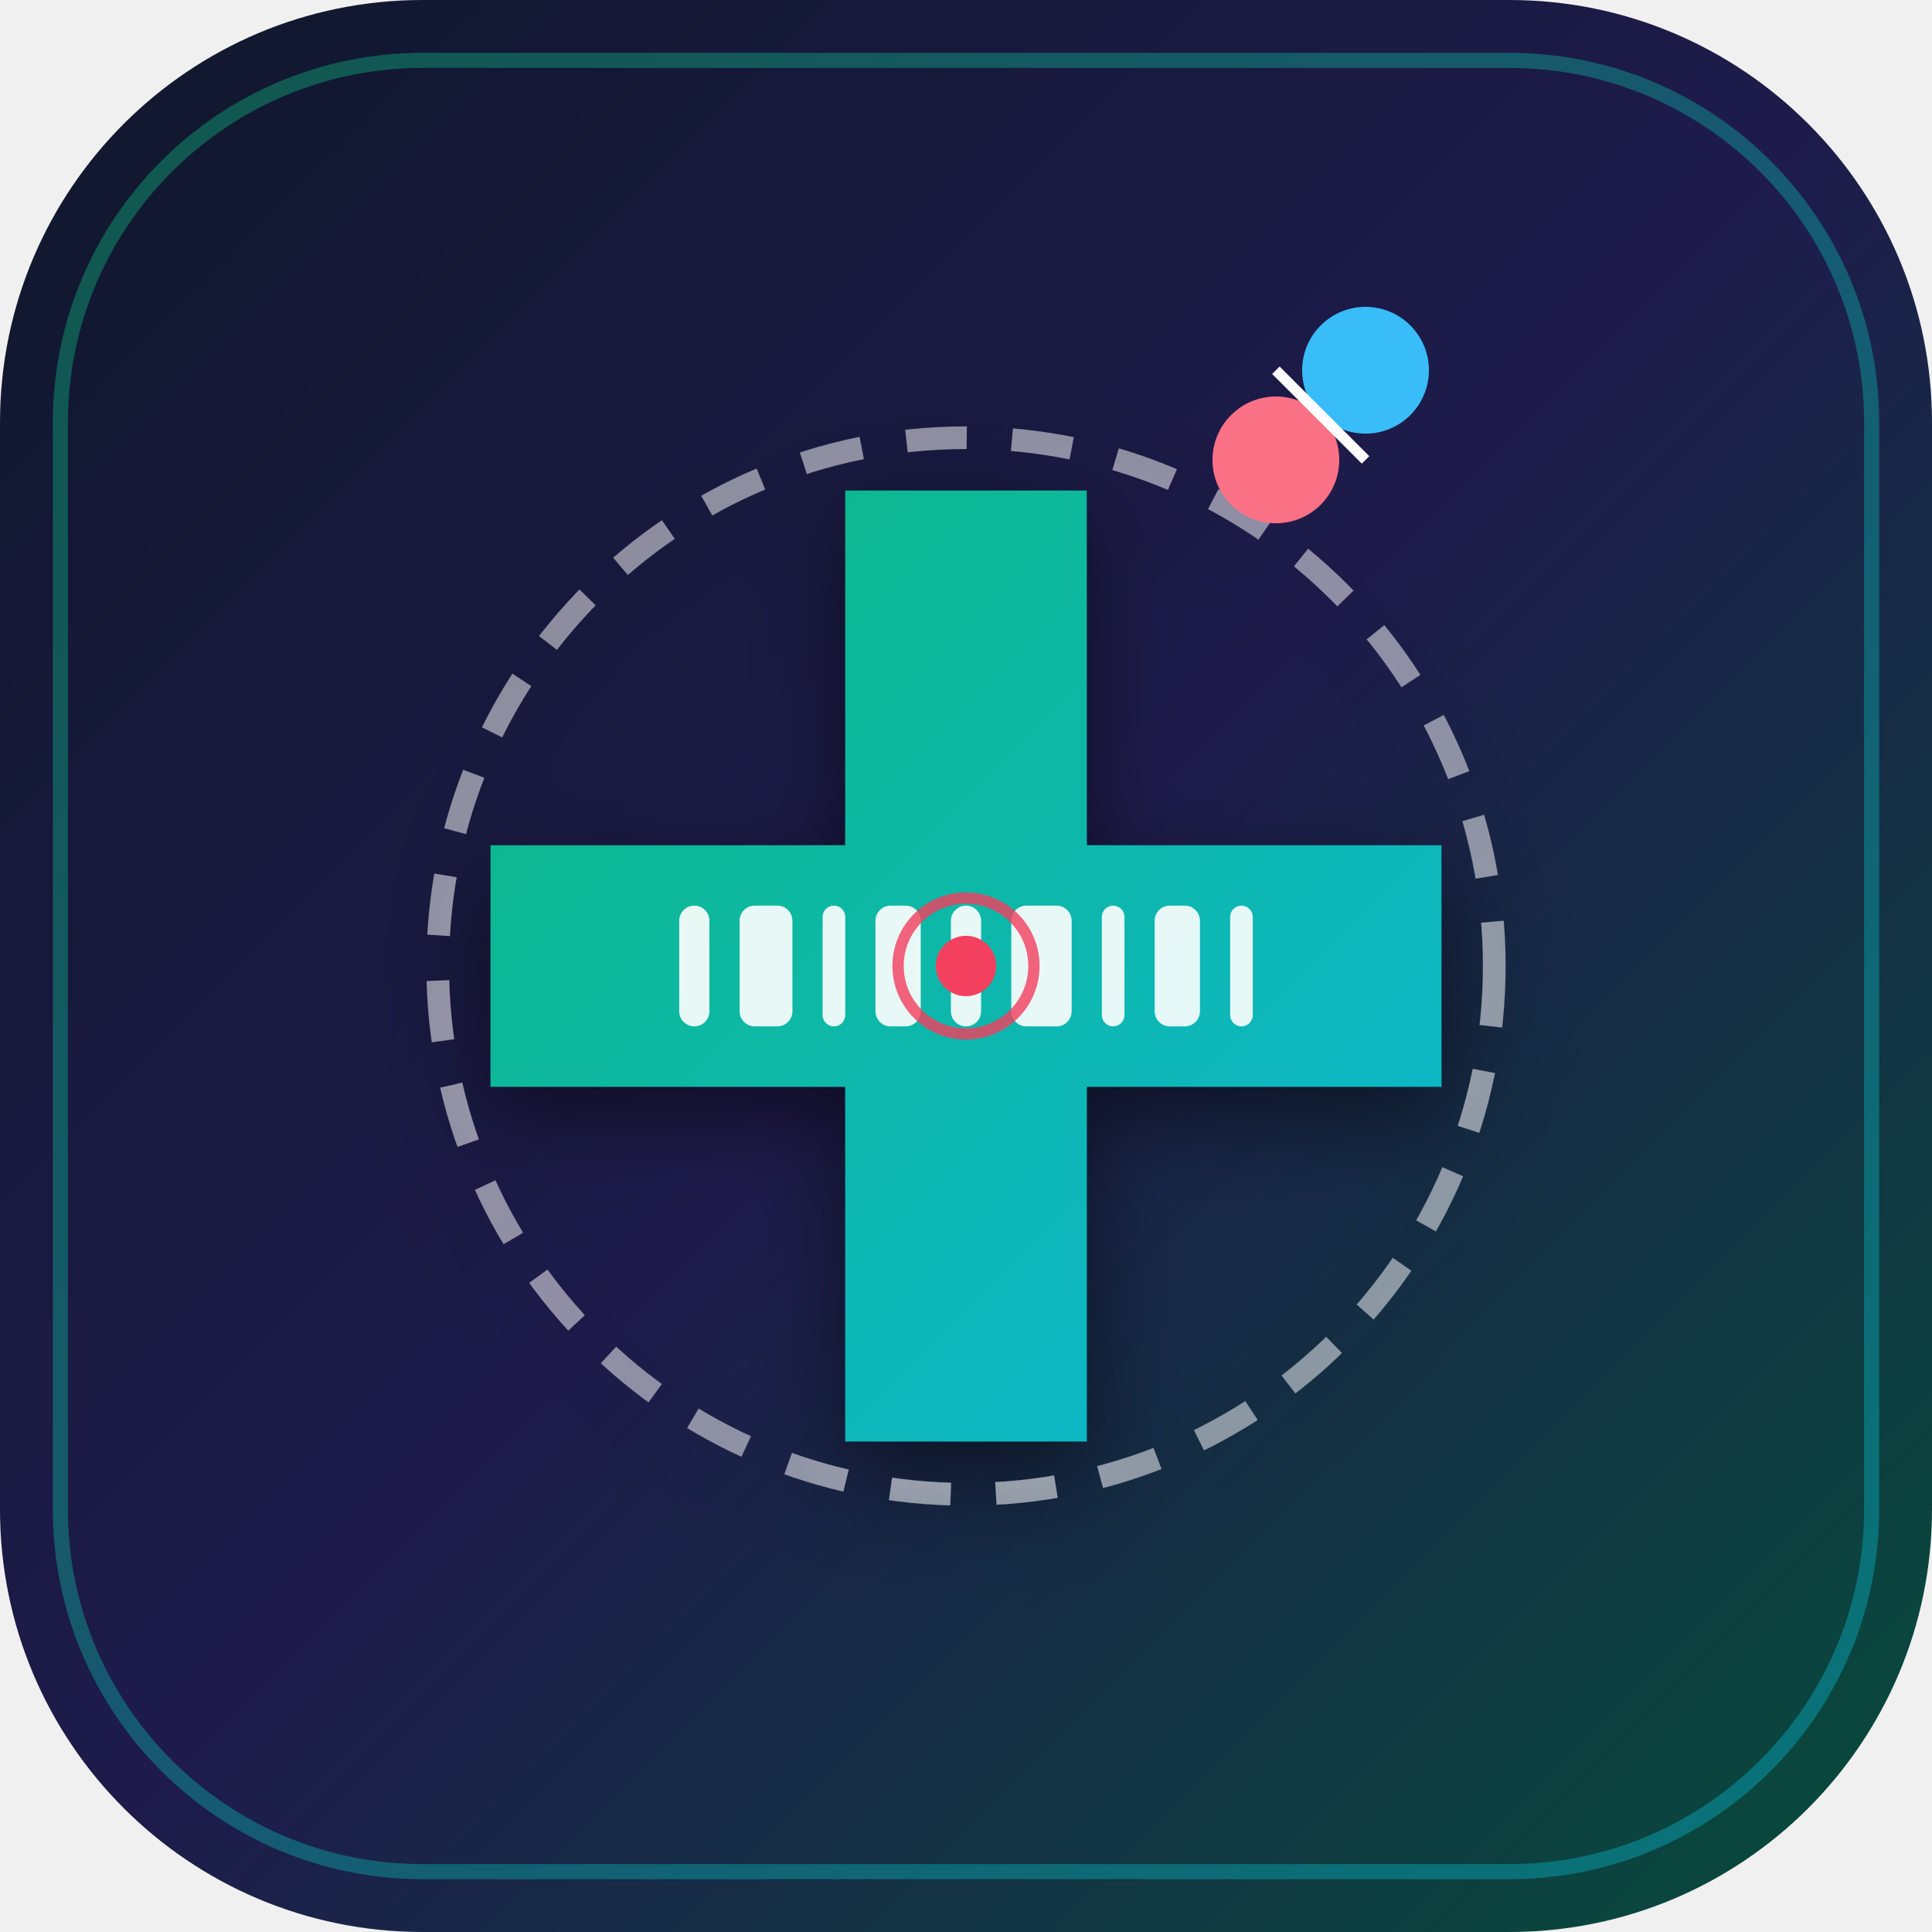
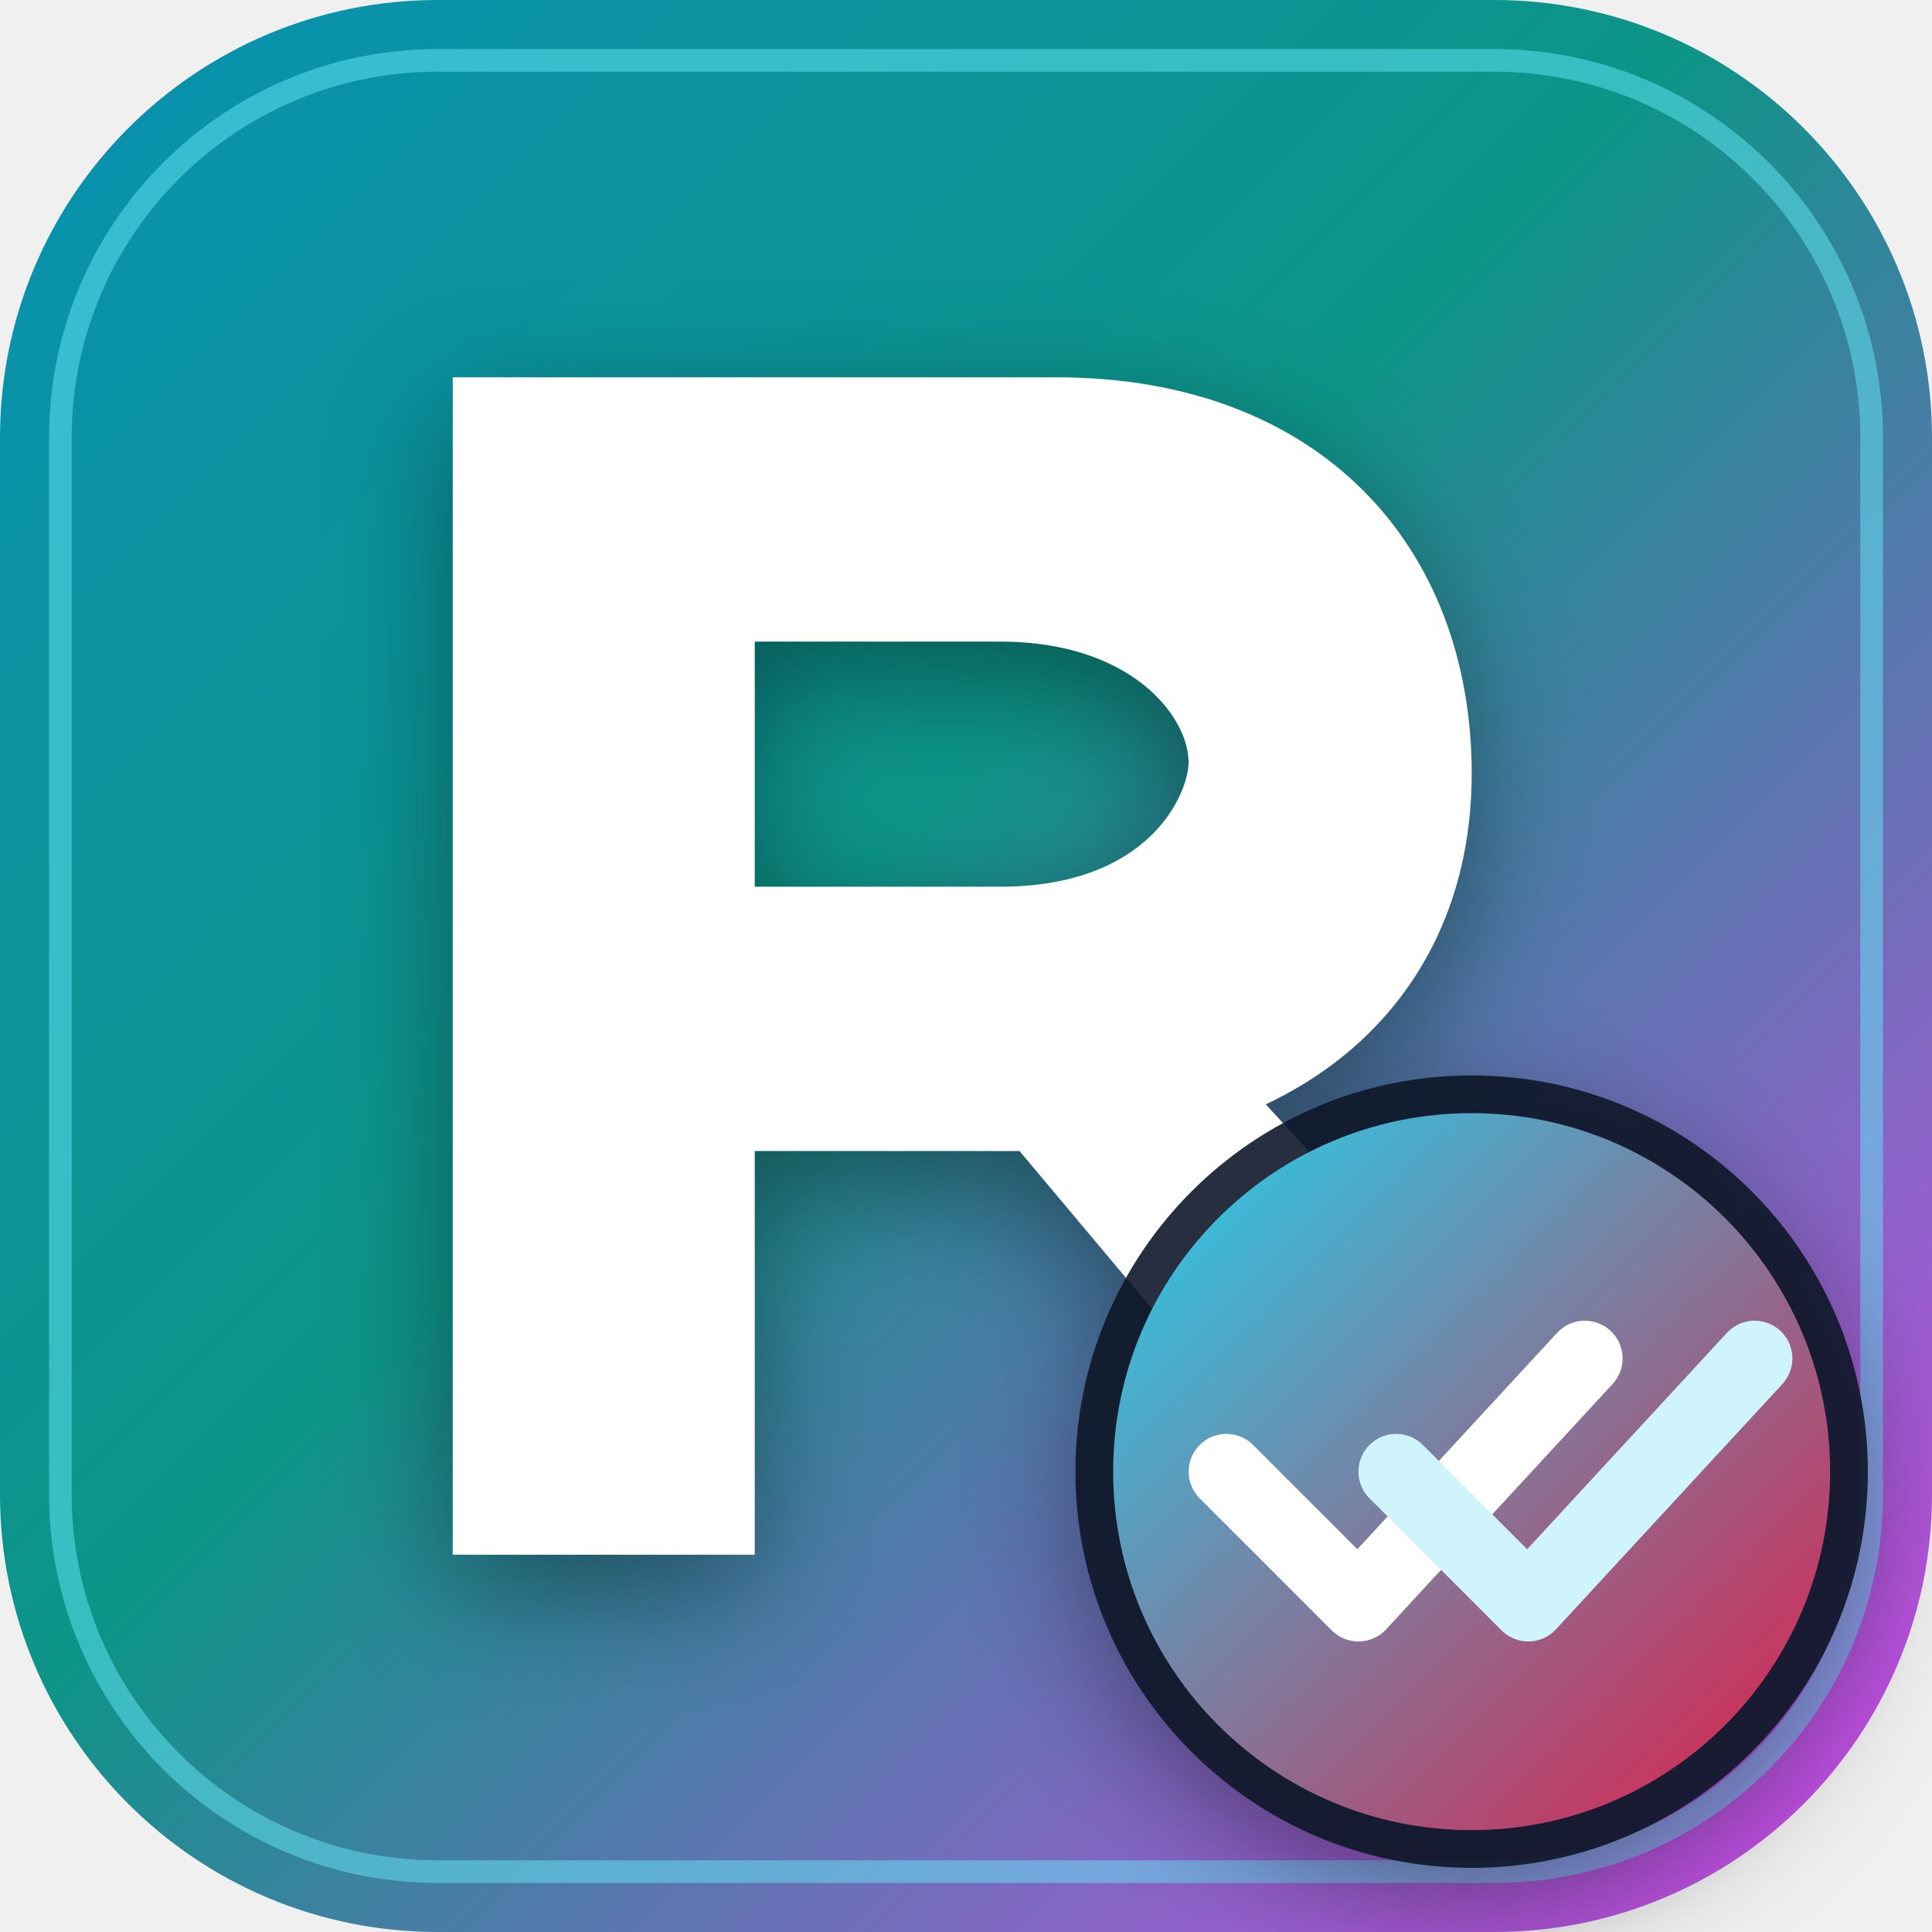
<svg xmlns="http://www.w3.org/2000/svg" viewBox="0 0 512 512" width="512" height="512">
  <defs>
    <linearGradient id="bgGrad" x1="0%" y1="0%" x2="100%" y2="100%">
-       <stop offset="0%" stop-color="#0f172a" />
-       <stop offset="50%" stop-color="#1e1b4b" />
-       <stop offset="100%" stop-color="#064e3b" />
+       <stop offset="0%" stop-color="#0891b2" />
+       <stop offset="45%" stop-color="#0d9488" />
+       <stop offset="100%" stop-color="#d946ef" />
    </linearGradient>
-     <linearGradient id="accentGrad" x1="0%" y1="0%" x2="100%" y2="100%">
-       <stop offset="0%" stop-color="#10b981" />
-       <stop offset="100%" stop-color="#06b6d4" />
-     </linearGradient>
-     <linearGradient id="glowGrad" x1="0%" y1="0%" x2="100%" y2="100%">
-       <stop offset="0%" stop-color="#6366f1" />
-       <stop offset="100%" stop-color="#a855f7" />
+     <linearGradient id="doubleCheckGrad" x1="0%" y1="0%" x2="100%" y2="100%">
+       <stop offset="0%" stop-color="#22d3ee" />
+       <stop offset="100%" stop-color="#e11d48" />
    </linearGradient>
    <filter id="shadow" x="-20%" y="-20%" width="140%" height="140%">
-       <feDropShadow dx="0" dy="8" stdDeviation="12" flood-color="#000000" flood-opacity="0.5" />
+       <feDropShadow dx="0" dy="10" stdDeviation="16" flood-color="#000000" flood-opacity="0.4" />
    </filter>
  </defs>
-   <rect width="512" height="512" rx="112" fill="url(#bgGrad)" />
-   <rect x="16" y="16" width="480" height="480" rx="96" fill="none" stroke="url(#accentGrad)" stroke-width="4" stroke-opacity="0.4" />
+   <rect width="512" height="512" rx="116" fill="url(#bgGrad)" />
+   <rect x="16" y="16" width="480" height="480" rx="100" fill="none" stroke="#67e8f9" stroke-width="6" stroke-opacity="0.5" />
  <g filter="url(#shadow)">
-     <path d="M224 130 H288 V224 H382 V288 H288 V382 H224 V288 H130 V224 H224 Z" fill="url(#accentGrad)" rx="16" />
-     <circle cx="256" cy="256" r="140" fill="none" stroke="#ffffff" stroke-width="6" stroke-dasharray="16 12" stroke-opacity="0.5" />
-     <g fill="#ffffff" opacity="0.9">
-       <rect x="180" y="240" width="8" height="32" rx="4" />
-       <rect x="196" y="240" width="14" height="32" rx="4" />
-       <rect x="218" y="240" width="6" height="32" rx="3" />
-       <rect x="232" y="240" width="12" height="32" rx="4" />
-       <rect x="252" y="240" width="8" height="32" rx="4" />
-       <rect x="268" y="240" width="16" height="32" rx="4" />
-       <rect x="292" y="240" width="6" height="32" rx="3" />
-       <rect x="306" y="240" width="12" height="32" rx="4" />
-       <rect x="326" y="240" width="6" height="32" rx="3" />
+     <path d="M 120 100 H 280 C 350 100, 390 145, 390 205 C 390 265, 345 305, 275 305 H 200 V 412 H 120 V 100 Z M 200 170 V 235 H 265 C 305 235, 315 210, 315 202 C 315 190, 300 170, 265 170 H 200 Z" fill="#ffffff" />
+     <path d="M 245 275 L 360 412 H 445 L 310 265 Z" fill="#ffffff" />
+     <g transform="translate(240, 240)">
+       <circle cx="150" cy="150" r="105" fill="#0f172a" opacity="0.9" />
+       <circle cx="150" cy="150" r="95" fill="url(#doubleCheckGrad)" />
+       <path d="M 85 150 L 120 185 L 180 120" stroke="#ffffff" stroke-width="20" stroke-linecap="round" stroke-linejoin="round" fill="none" />
+       <path d="M 130 150 L 165 185 L 225 120" stroke="#cff4fc" stroke-width="20" stroke-linecap="round" stroke-linejoin="round" fill="none" />
    </g>
-     <circle cx="256" cy="256" r="8" fill="#f43f5e" />
-     <circle cx="256" cy="256" r="18" fill="none" stroke="#f43f5e" stroke-width="3" stroke-opacity="0.8" />
-   </g>
-   <g transform="translate(350, 110) rotate(45) scale(0.7)">
-     <rect x="-24" y="-48" width="48" height="48" rx="24" fill="#38bdf8" />
-     <rect x="-24" y="0" width="48" height="48" rx="24" fill="#fb7185" />
-     <line x1="-24" y1="0" x2="24" y2="0" stroke="#ffffff" stroke-width="4" />
  </g>
</svg>
